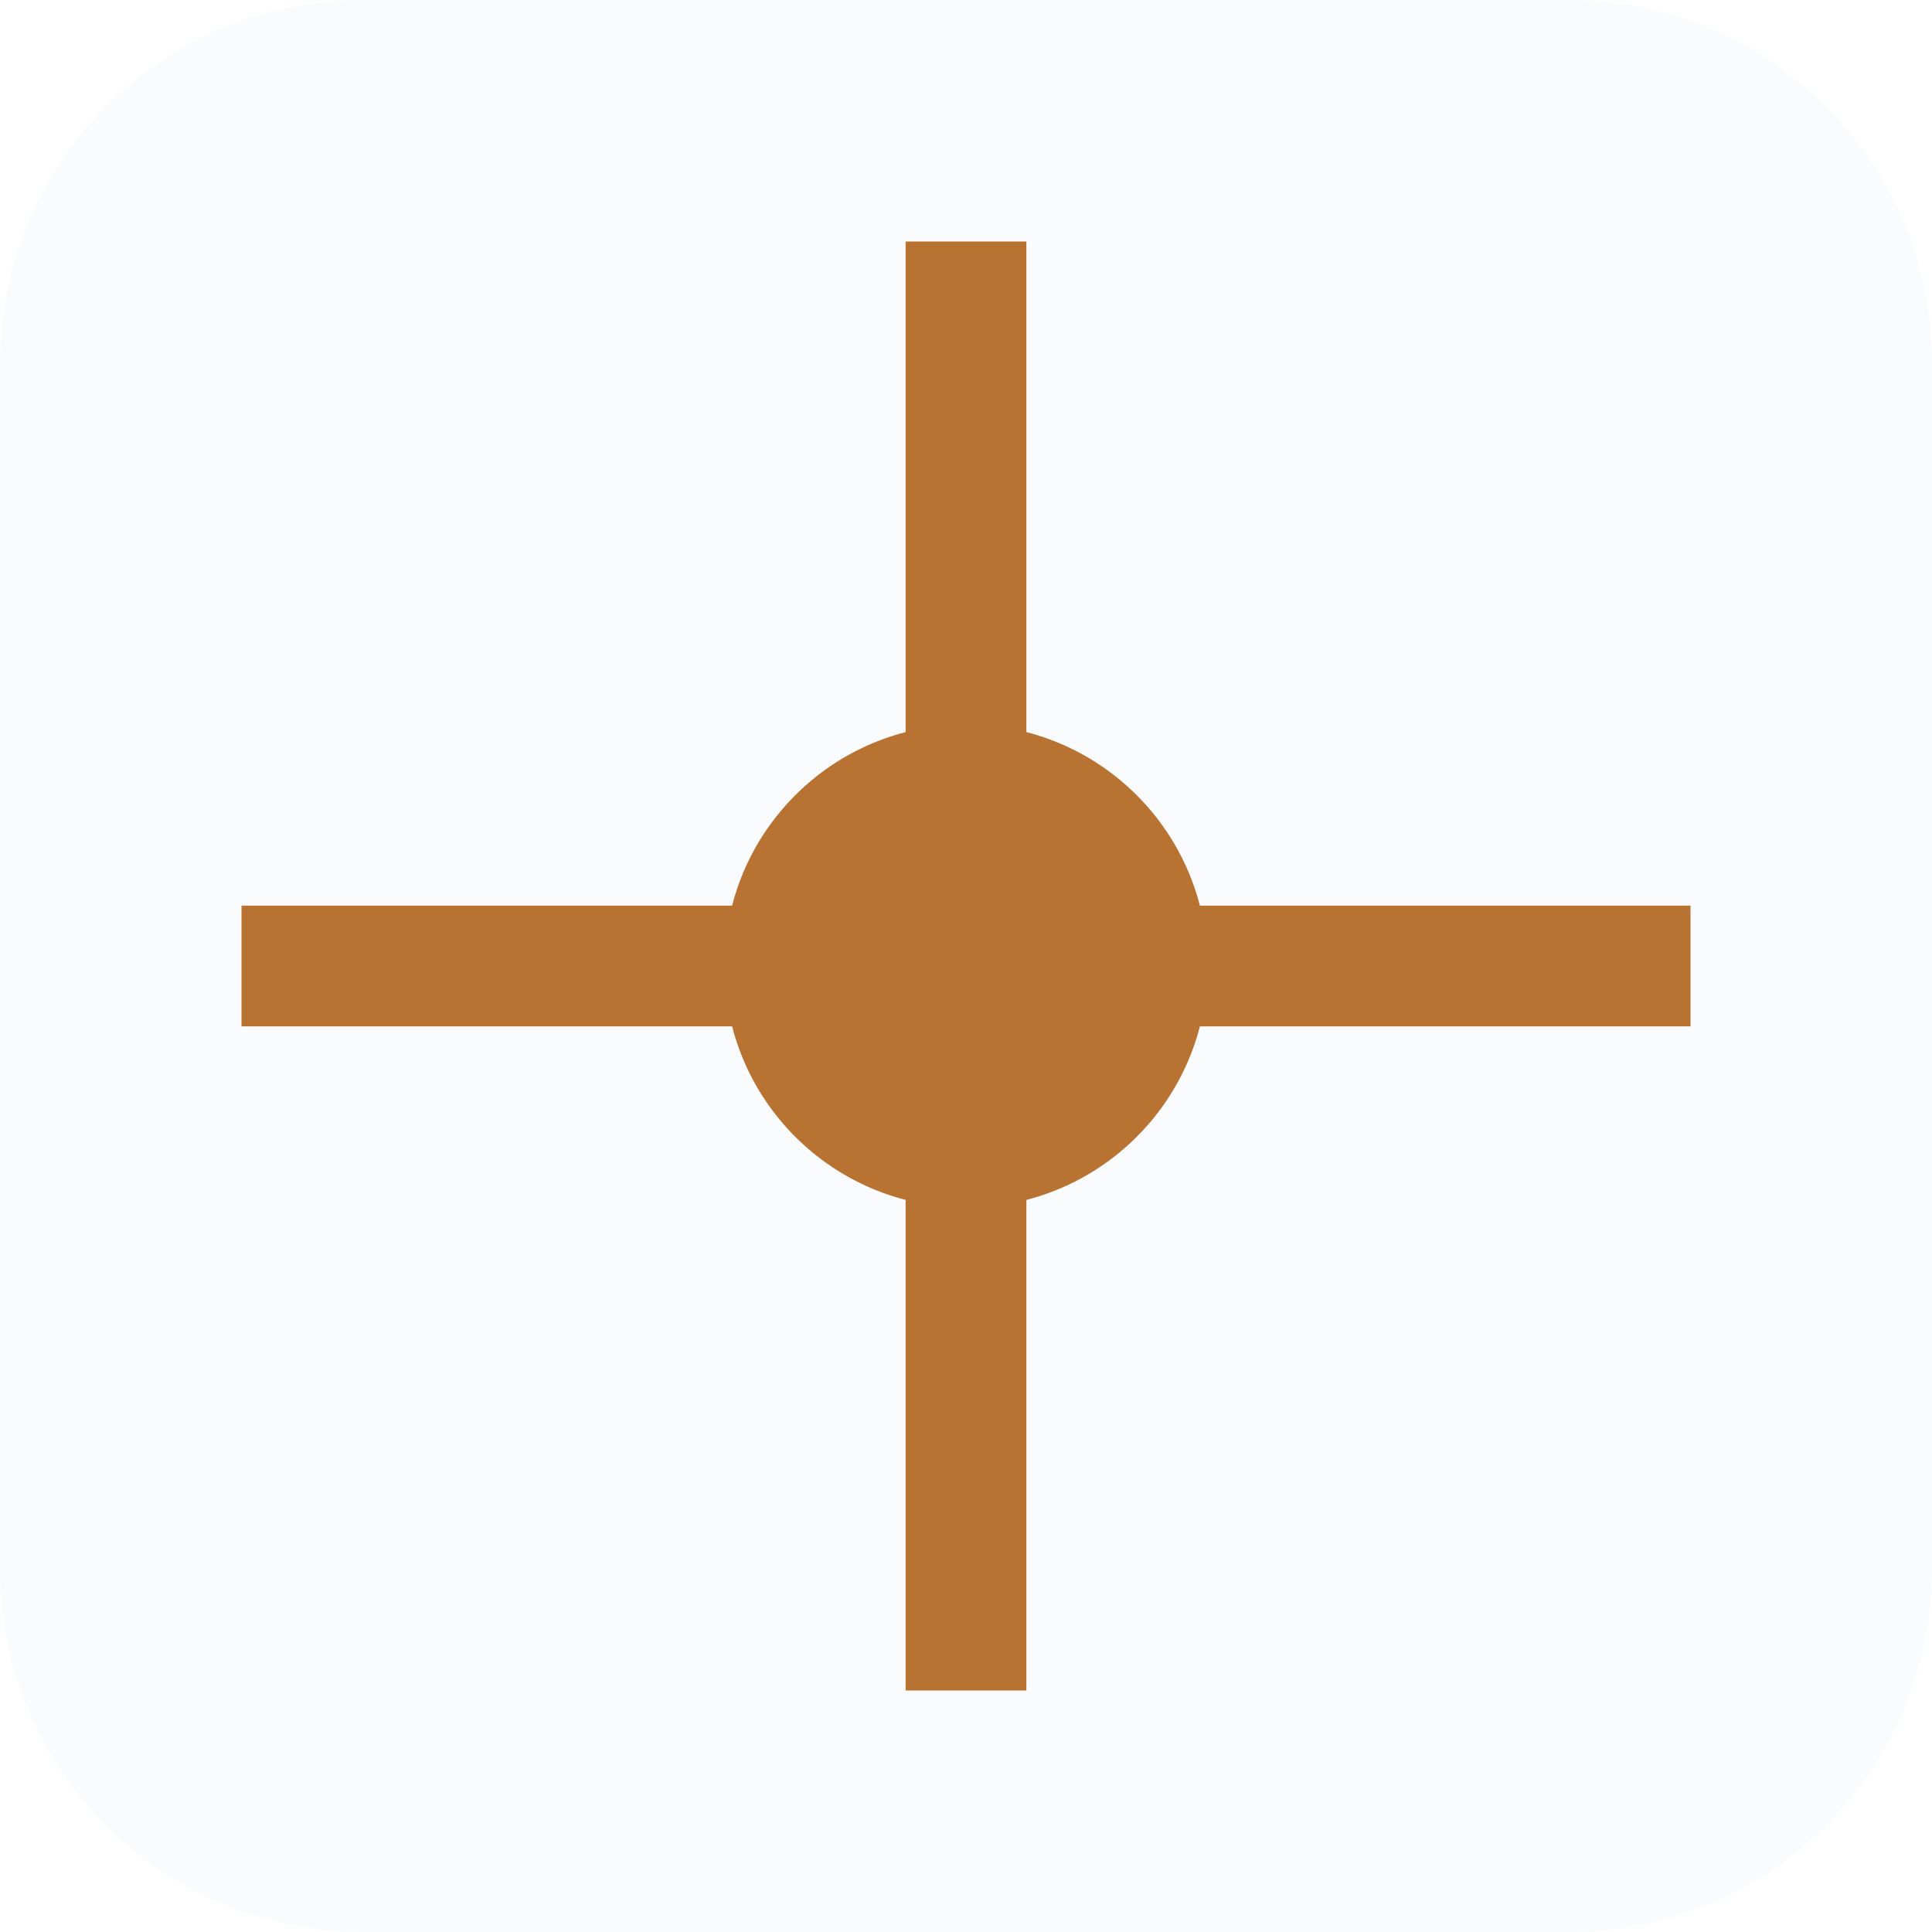
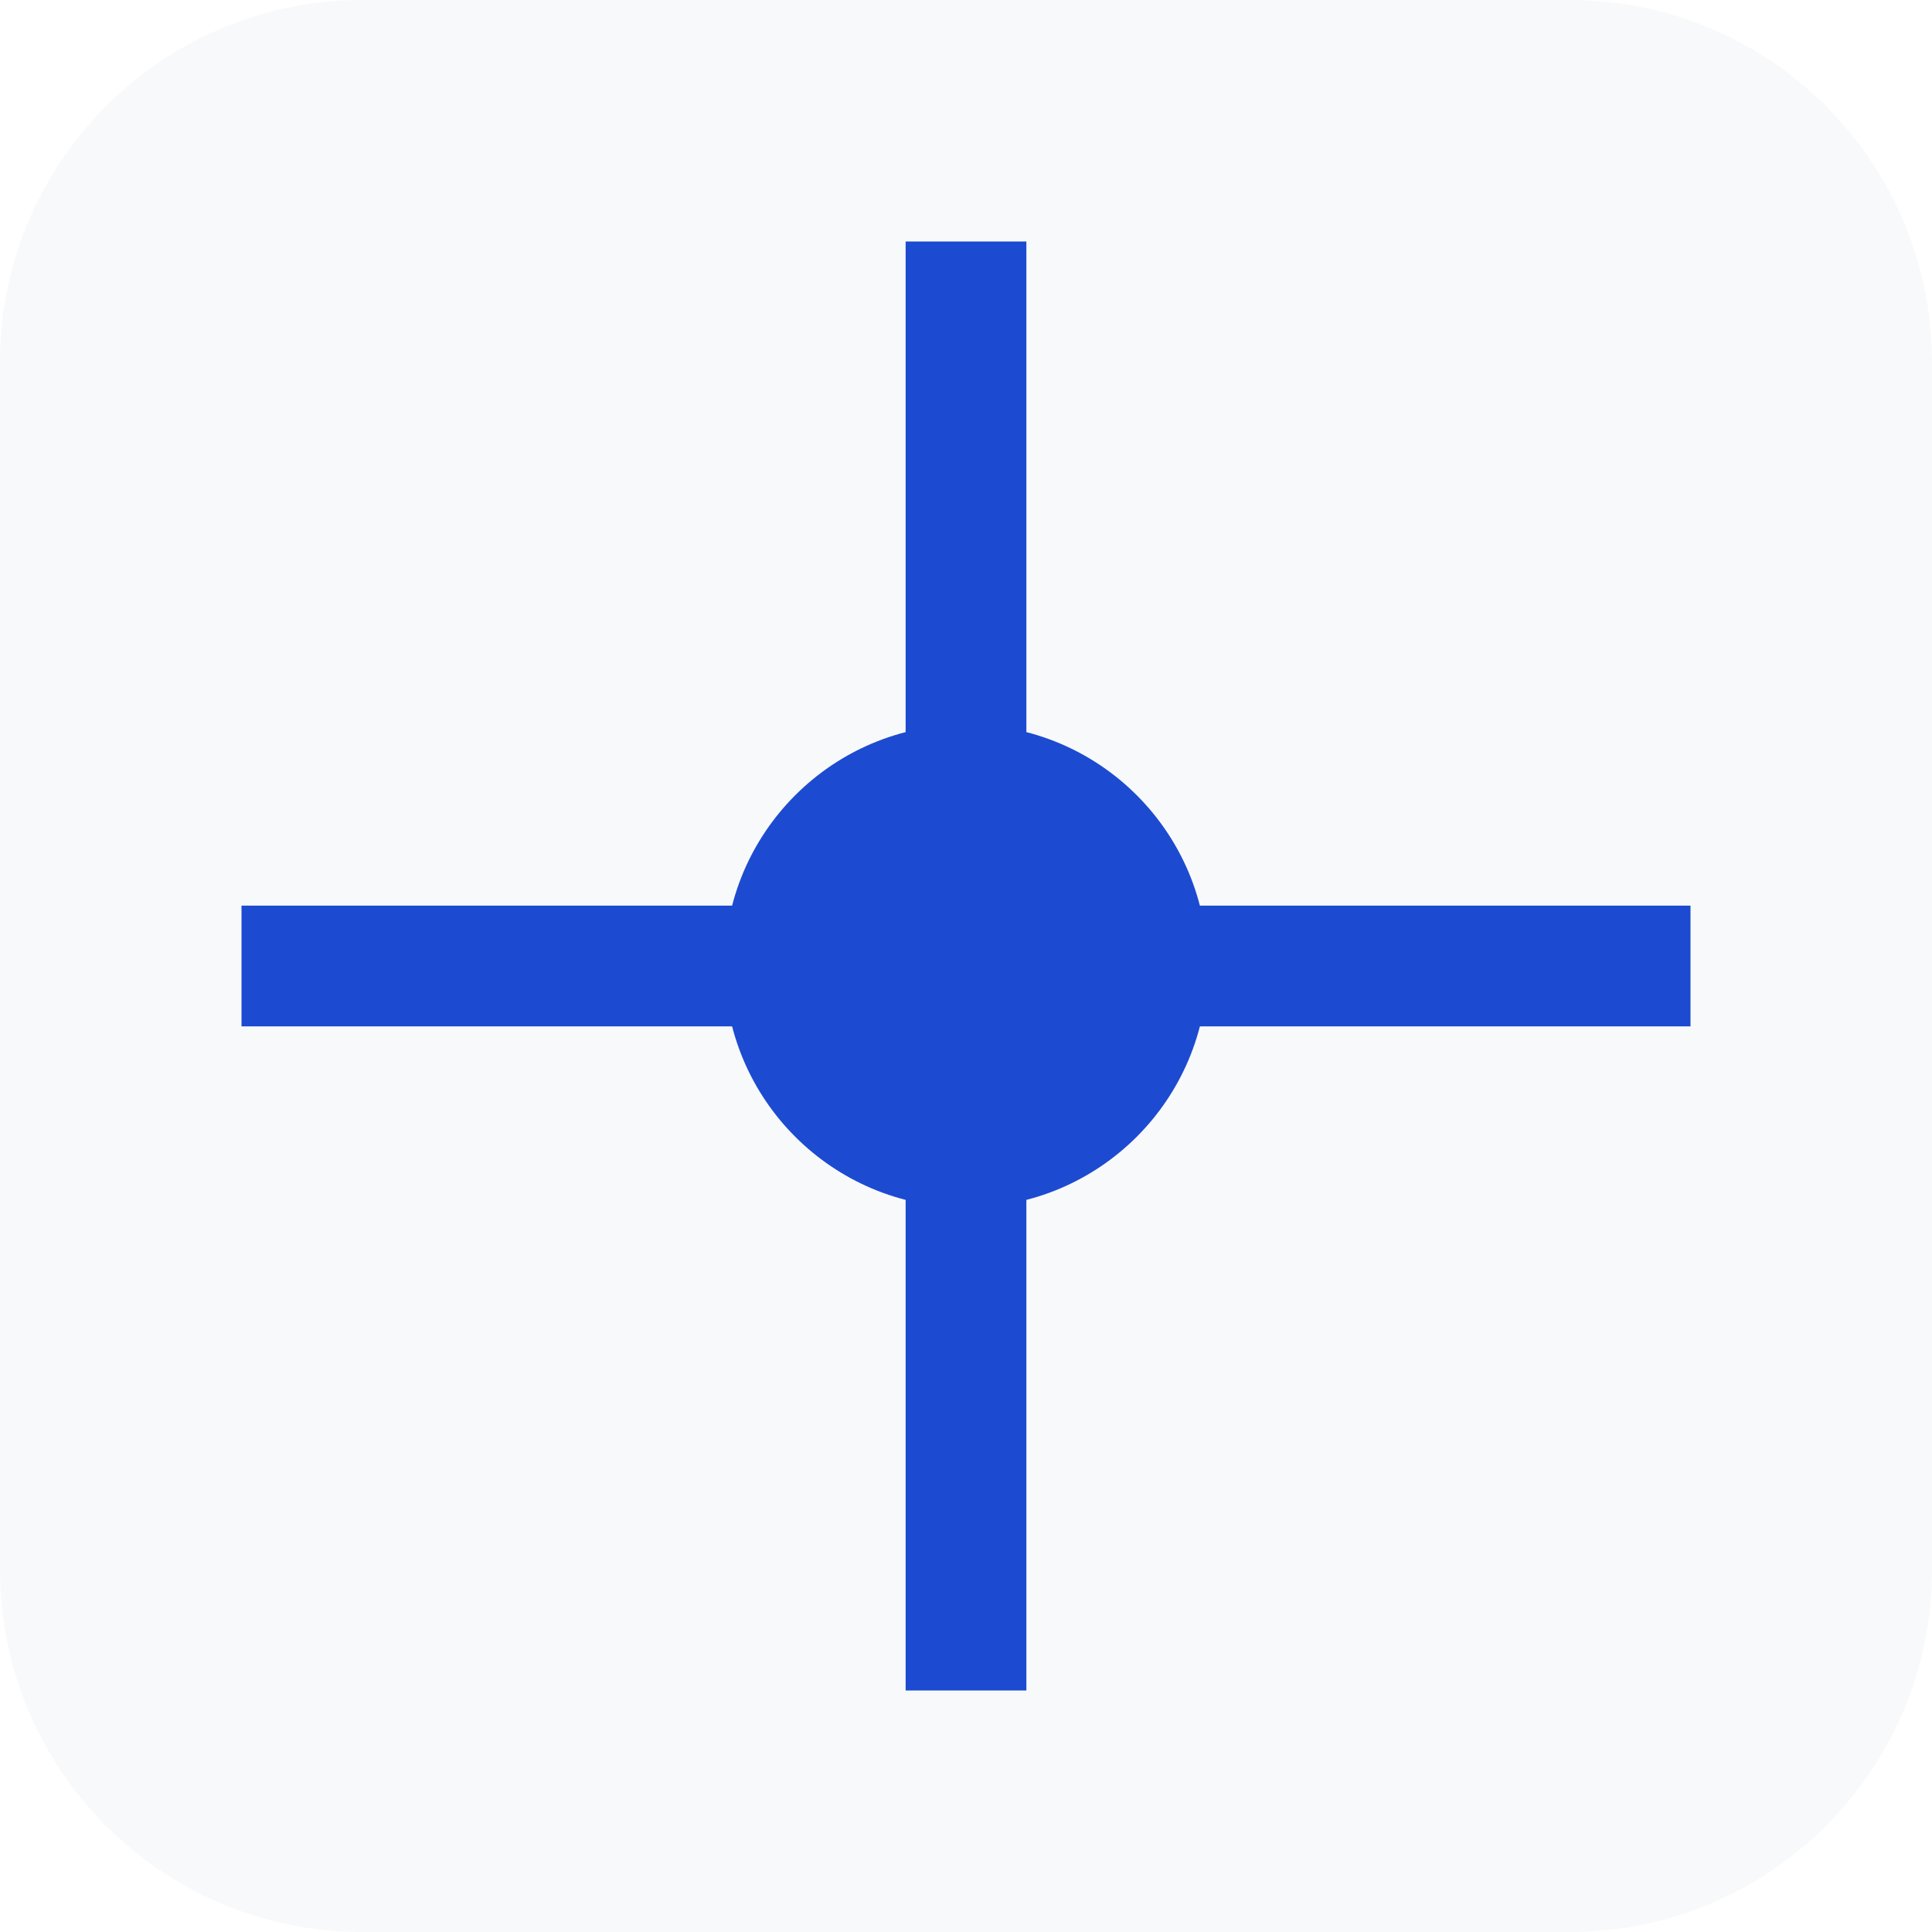
<svg xmlns="http://www.w3.org/2000/svg" viewBox="0 0 32 32">
-   <rect width="32" height="32" rx="6" fill="#FAFBFC" />
-   <path d="M16 4v24M4 16h24" stroke="#B87333" stroke-width="2" />
-   <circle cx="16" cy="16" r="4" fill="#B87333" />
+   <rect width="32" height="32" rx="6" fill="#F8F9FA" />
+   <path d="M16 4v24M4 16h24" stroke="#1C4BD1" stroke-width="2" />
+   <circle cx="16" cy="16" r="4" fill="#1C4BD1" />
</svg>
